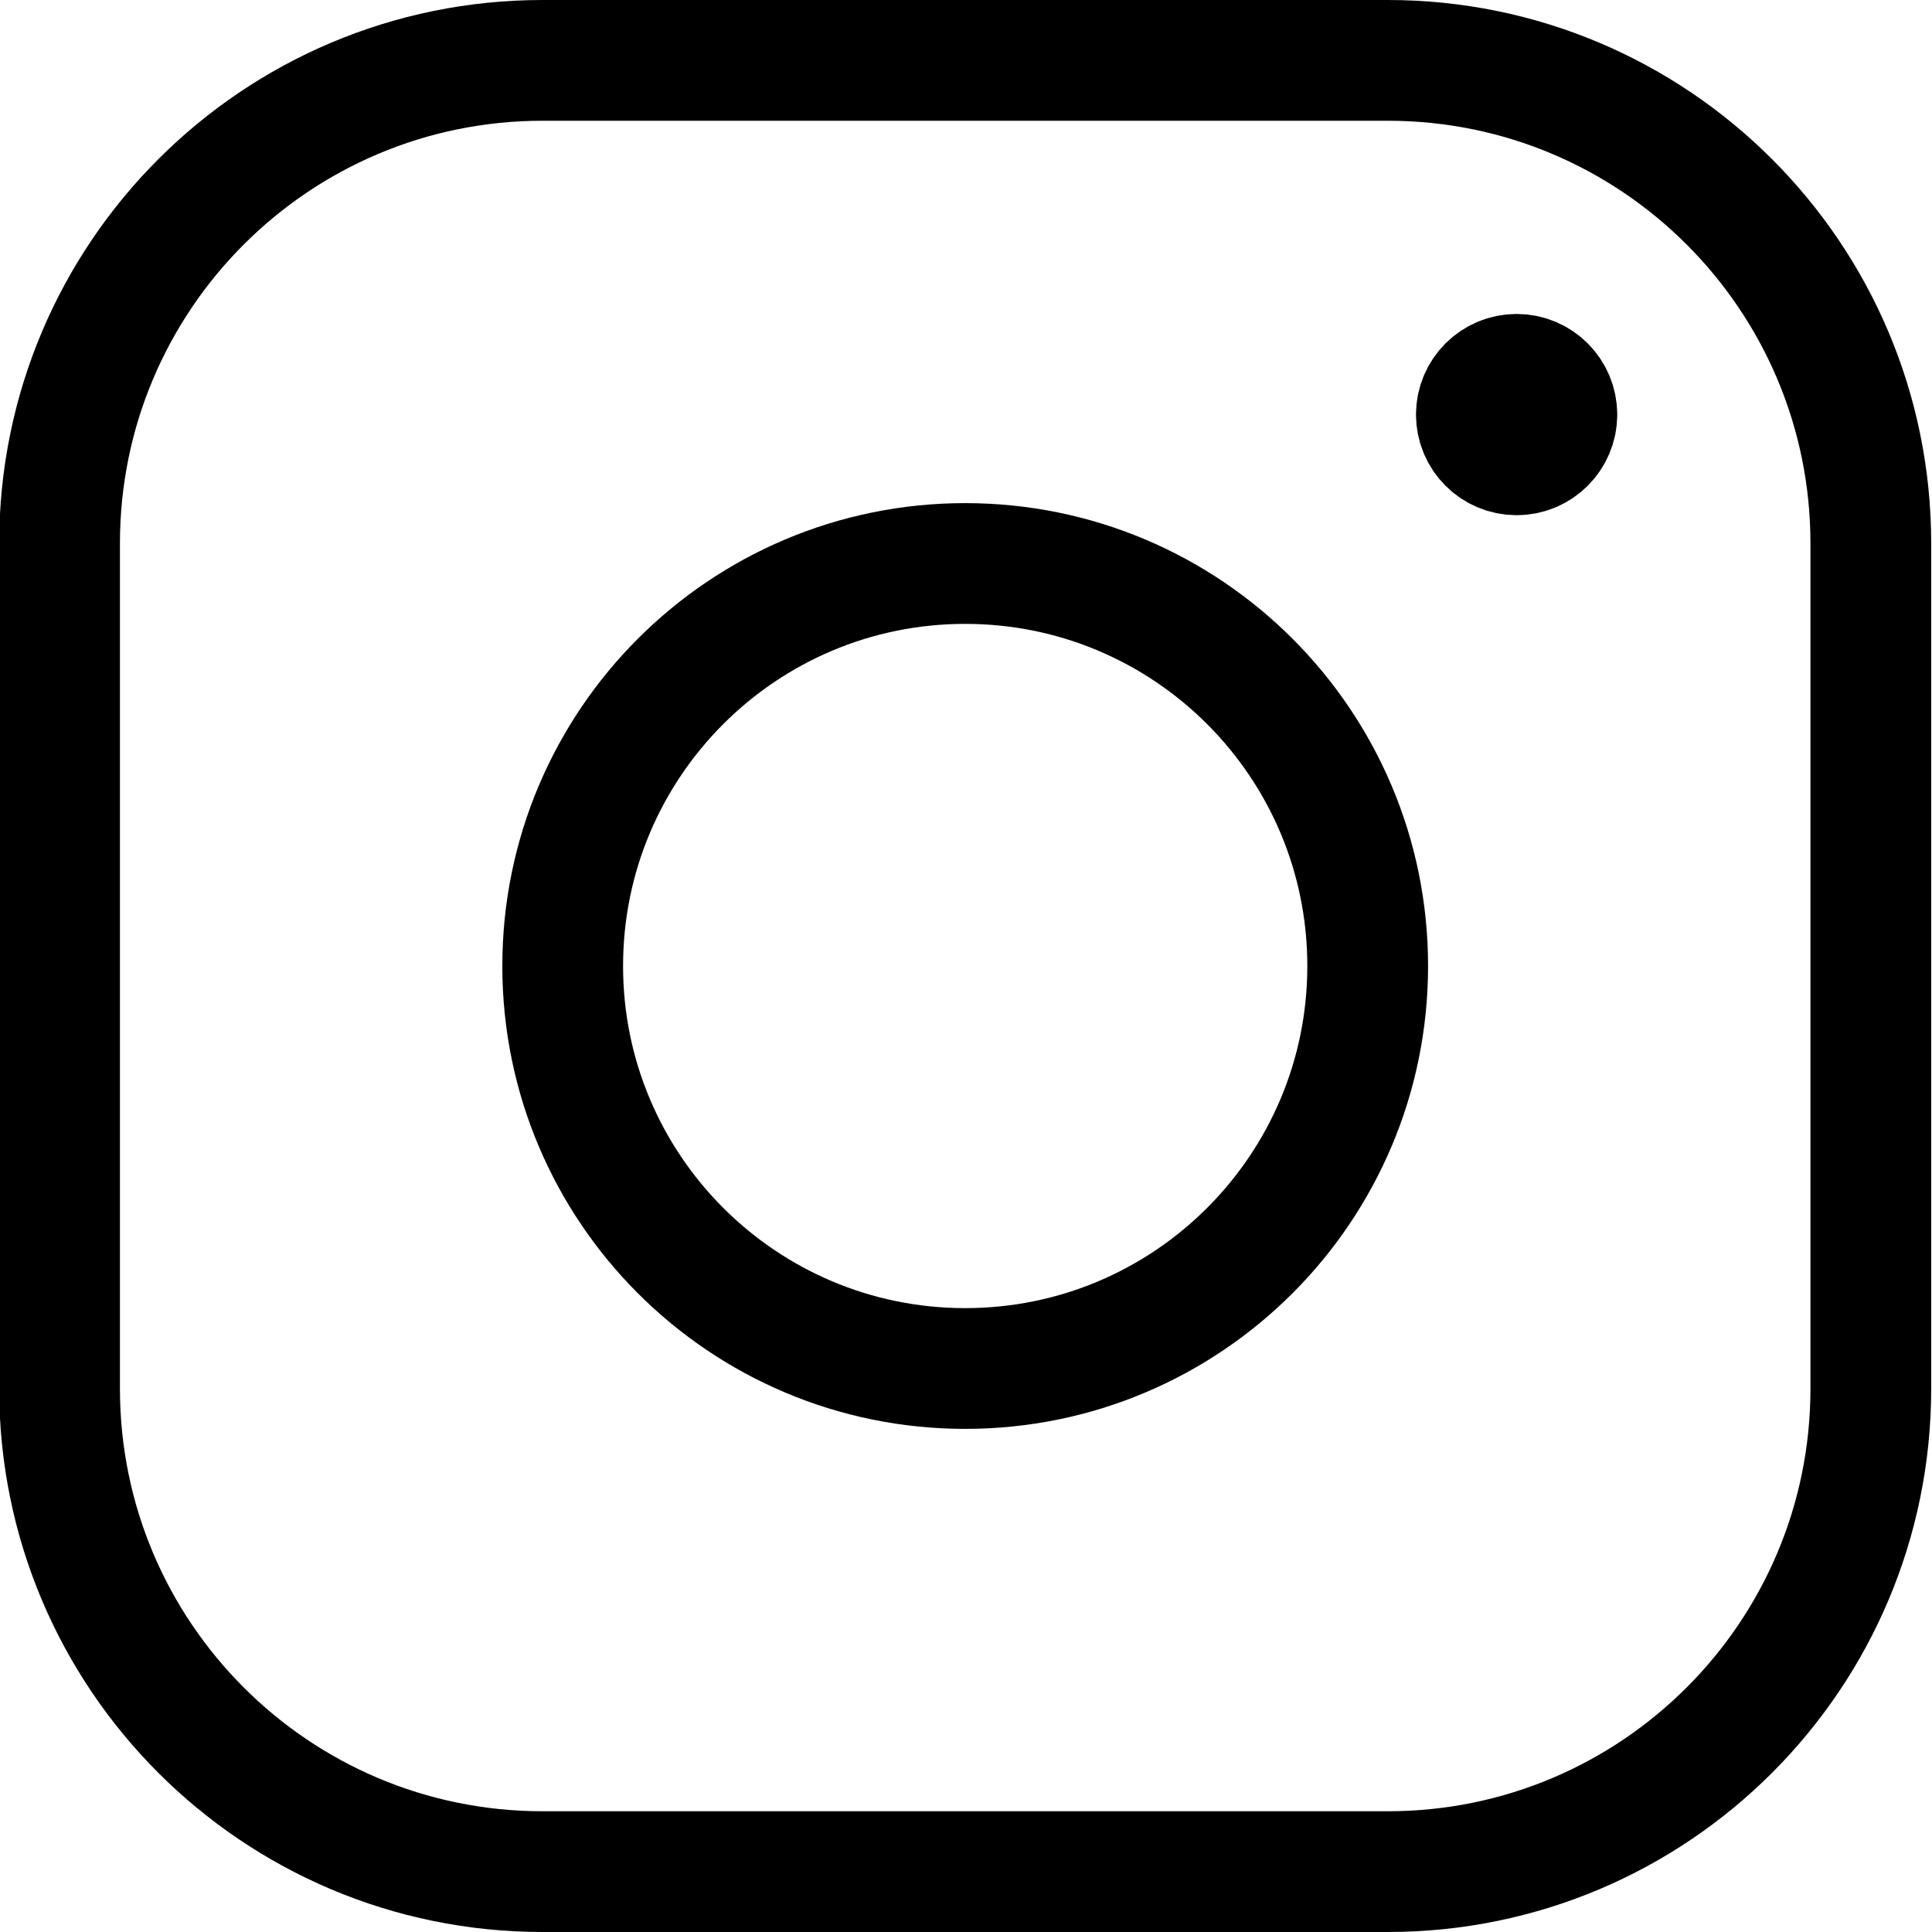
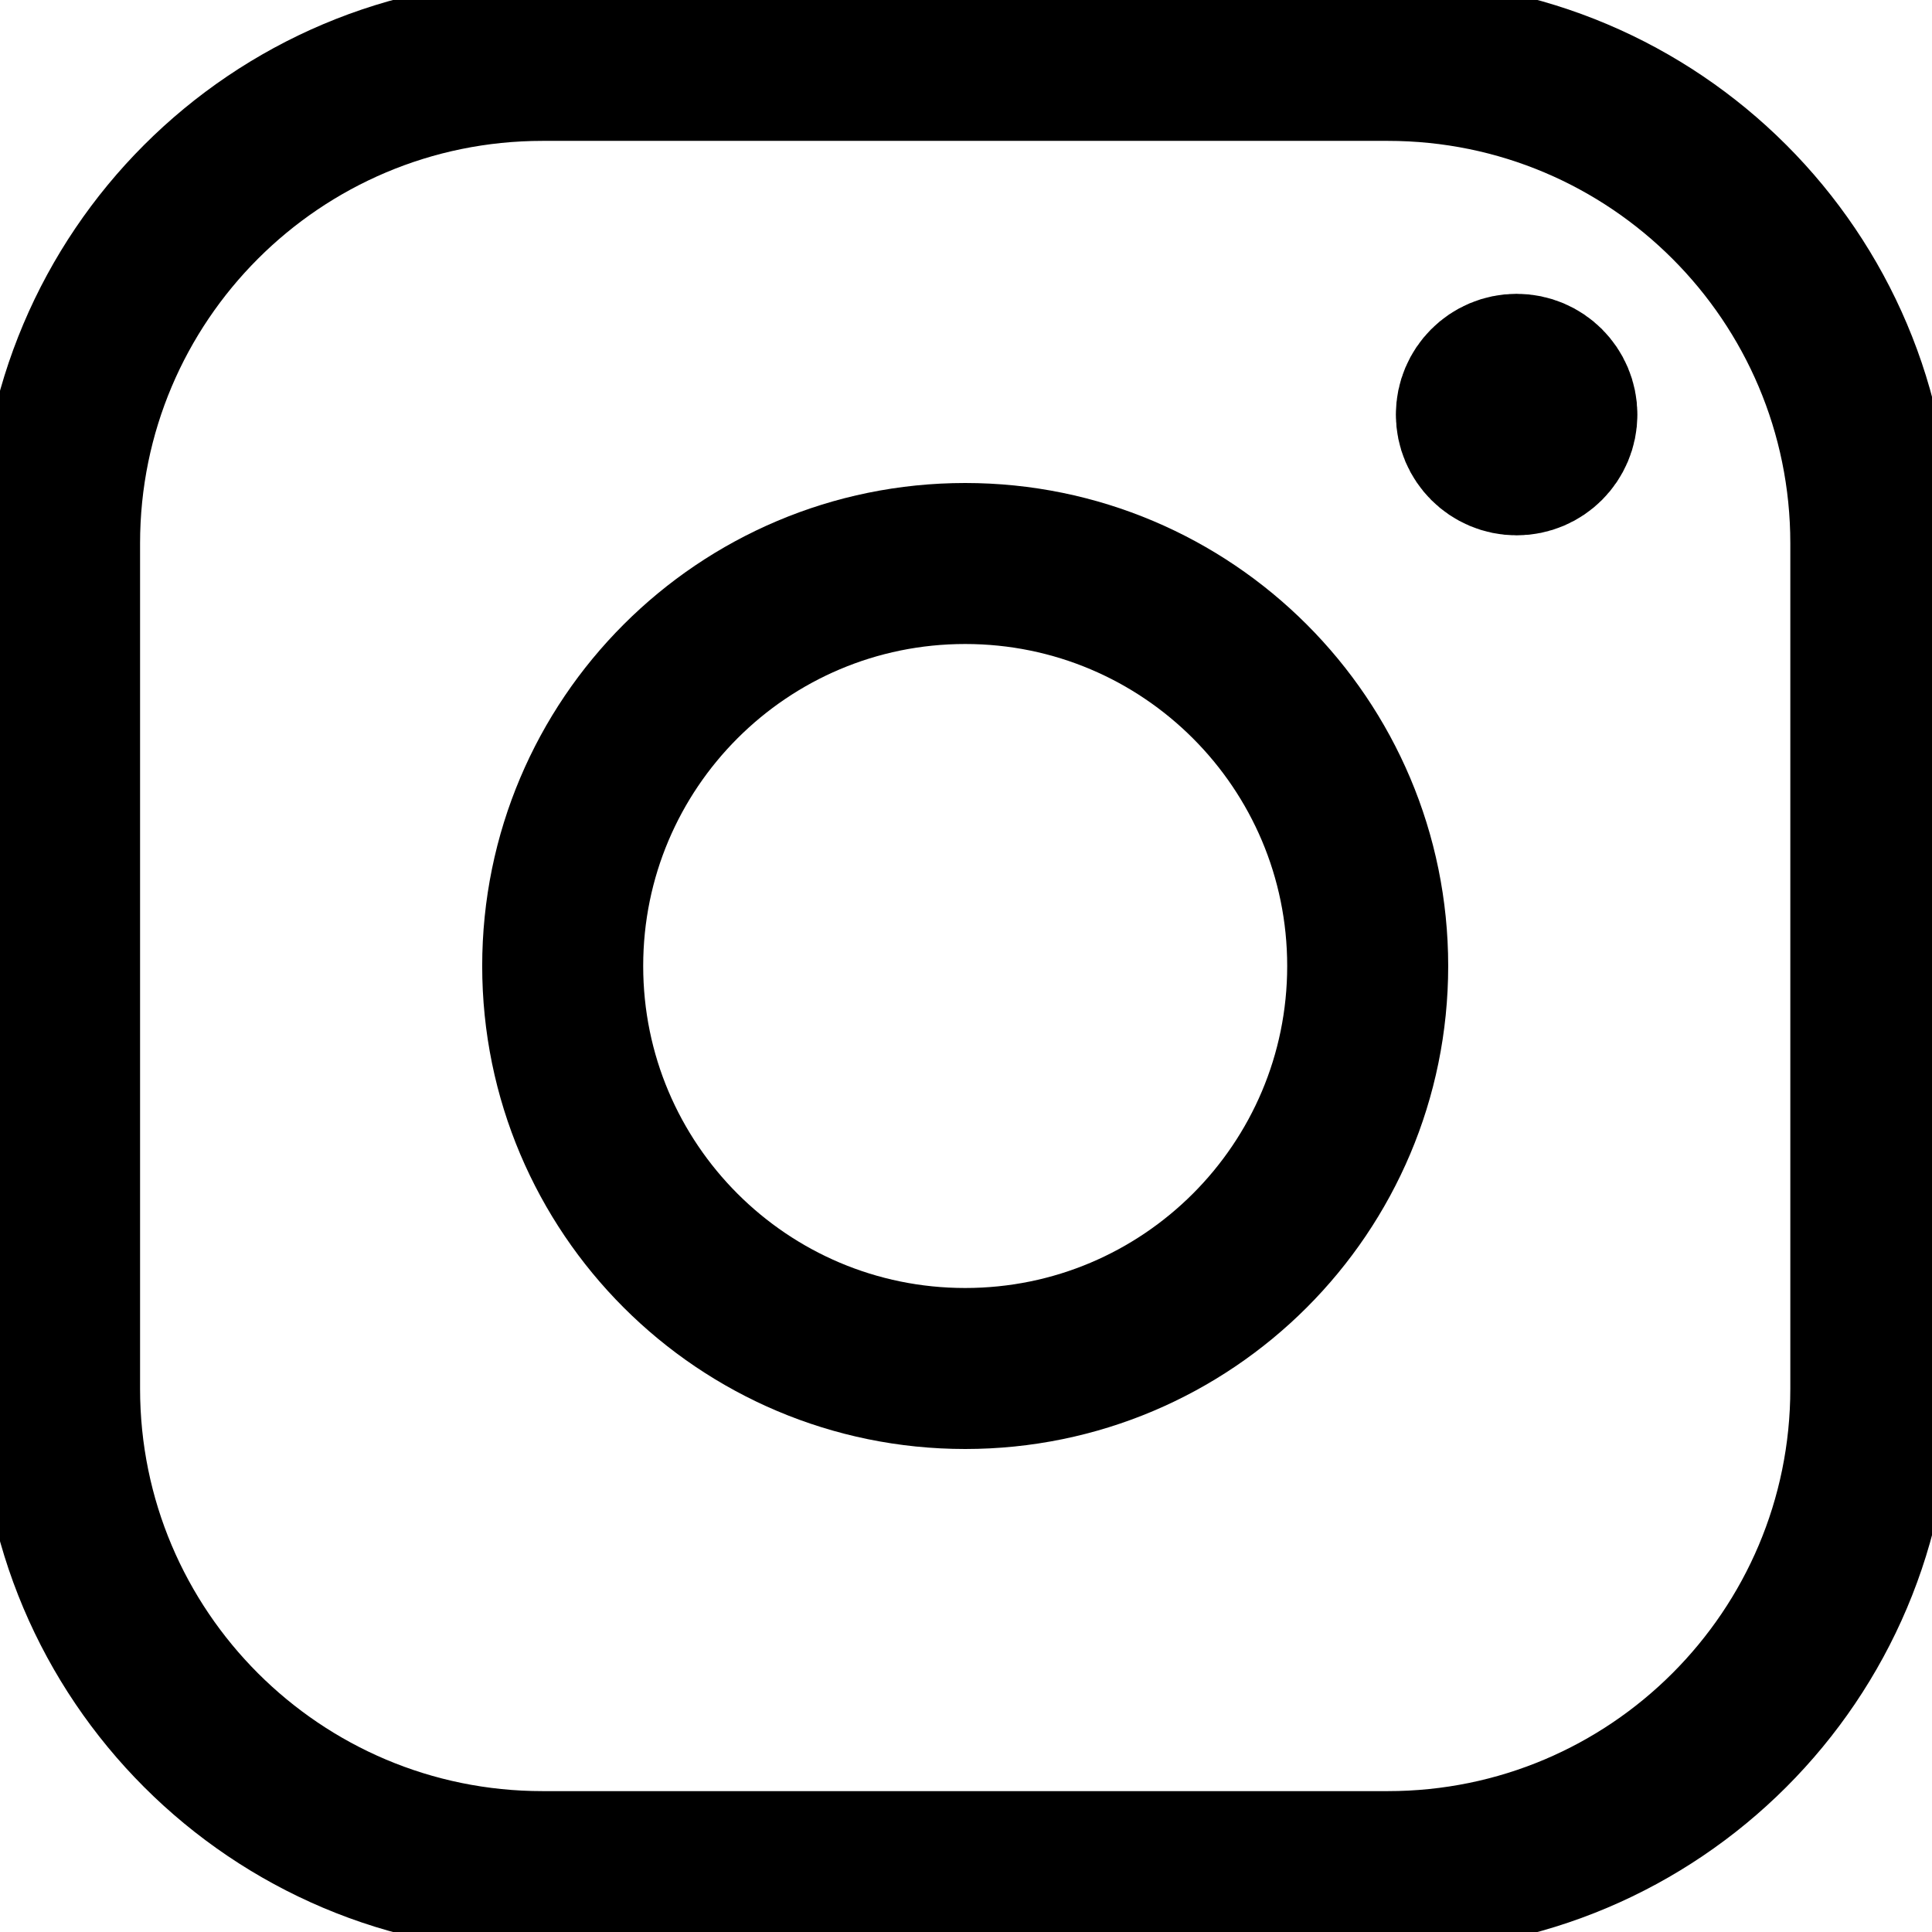
<svg xmlns="http://www.w3.org/2000/svg" id="Regular" viewBox="0 0 24 24">
  <defs>
-     <style>.cls-1{fill:none;stroke:currentColor;stroke-linecap:round;stroke-linejoin:round;stroke-width:1.5px}</style>
+     <style>.cls-1{fill:none;stroke:currentColor;stroke-linecap:round;stroke-linejoin:round;stroke-width:2px}</style>
  </defs>
  <rect class="cls-1" x=".74" y=".75" width="22.5" height="22.5" rx="6" ry="6" />
  <circle class="cls-1" cx="11.99" cy="12" r="5" />
  <path class="cls-1" d="M19.34 5.15a.5.5 0 11-1 0m0 0a.5.5 0 011 0" />
</svg>
